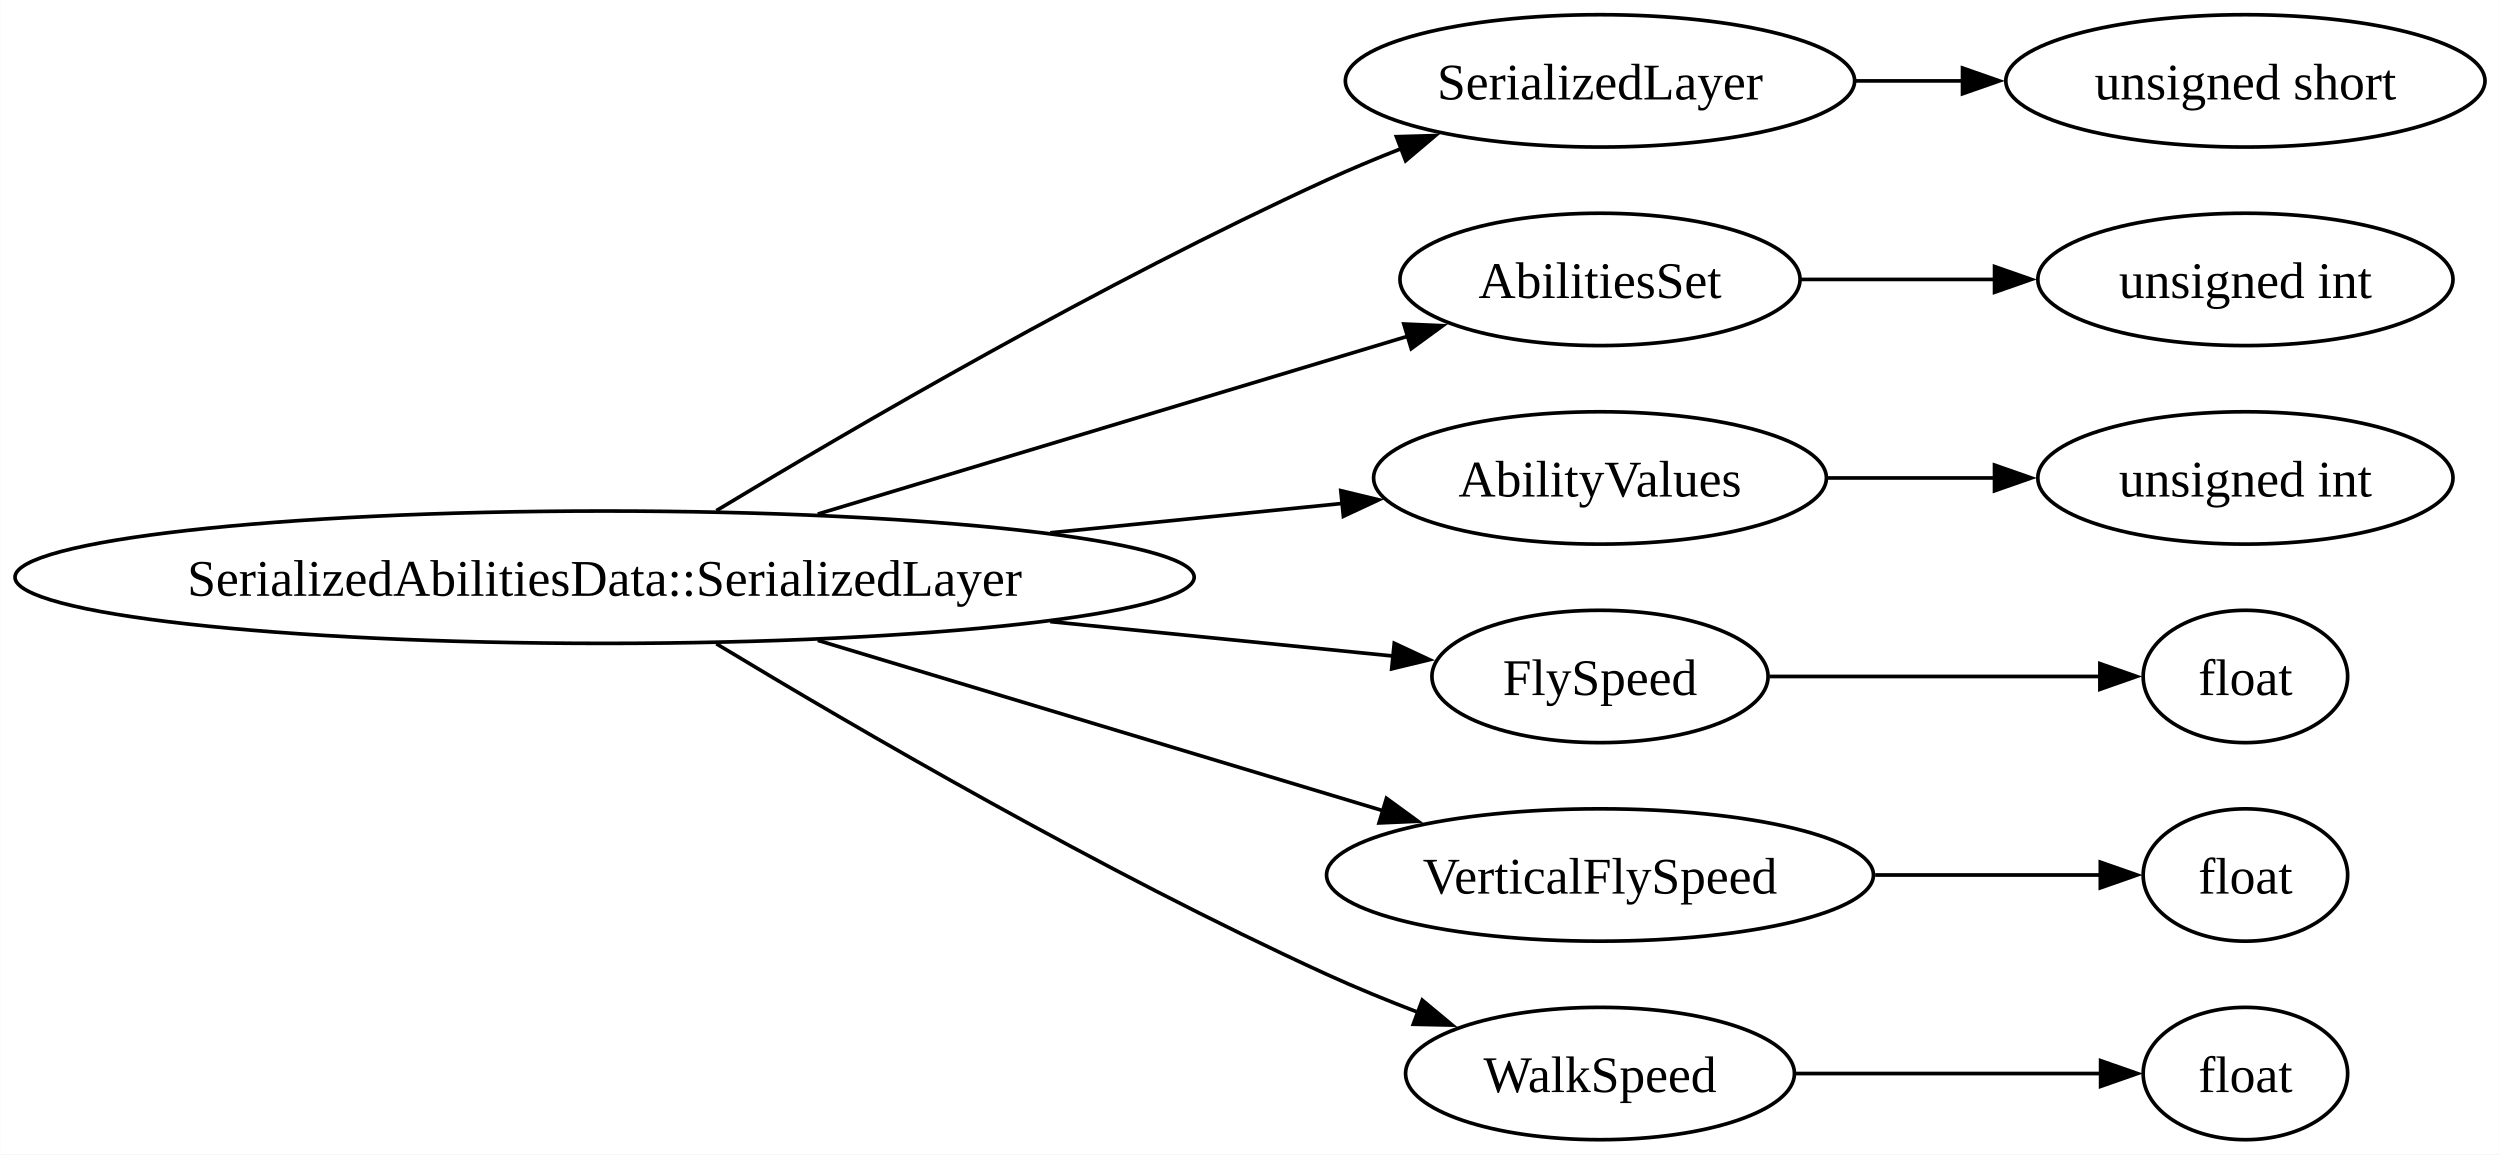
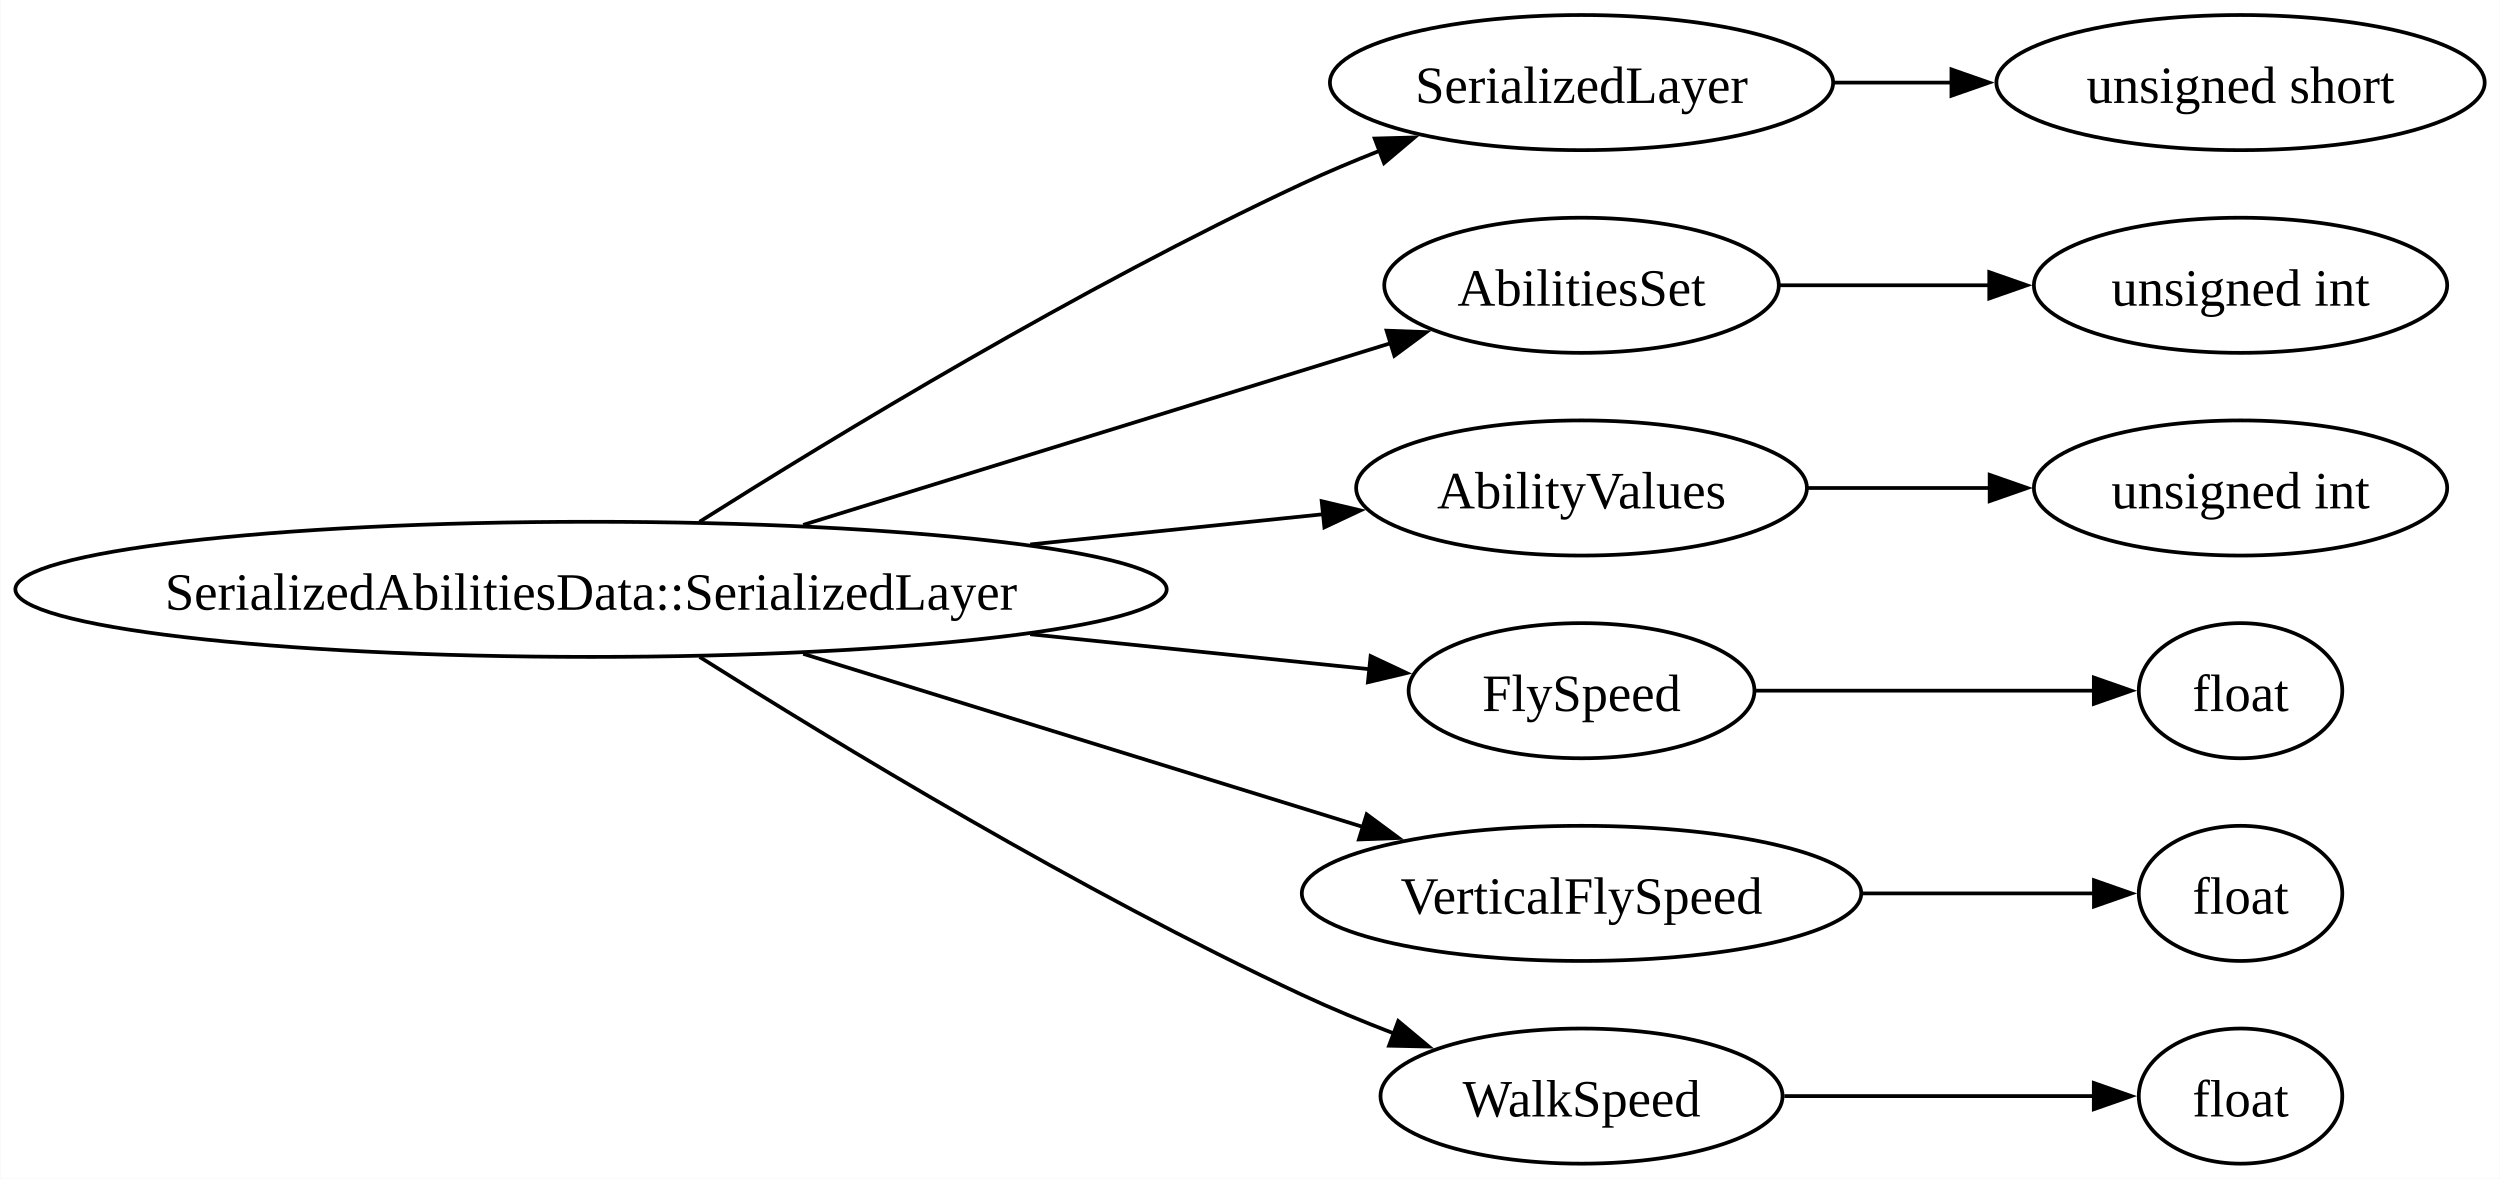
- <svg xmlns="http://www.w3.org/2000/svg" width="680pt" height="314pt" viewBox="0.00 0.00 679.84 314.00">
+ <svg xmlns="http://www.w3.org/2000/svg" width="666pt" height="314pt" viewBox="0.00 0.00 665.82 314.00">
  <g id="graph0" class="graph" transform="scale(1 1) rotate(0) translate(4 310)">
-     <polygon fill="white" stroke="none" points="-4,4 -4,-310 675.84,-310 675.84,4 -4,4" />
+     <polygon fill="white" stroke="none" points="-4,4 -4,-310 661.82,-310 661.82,4 -4,4" />
    <g id="node1" class="node">
-       <ellipse fill="none" stroke="black" cx="160.37" cy="-153" rx="160.37" ry="18" />
-       <text text-anchor="middle" x="160.37" y="-147.95" font-family="Times New Roman,serif" font-size="14.00">SerializedAbilitiesData::SerializedLayer</text>
+       <ellipse fill="none" stroke="black" cx="153.36" cy="-153" rx="153.36" ry="18" />
+       <text text-anchor="middle" x="153.36" y="-147.57" font-family="Times New Roman,serif" font-size="14.00">SerializedAbilitiesData::SerializedLayer</text>
    </g>
    <g id="node2" class="node">
-       <ellipse fill="none" stroke="black" cx="431.12" cy="-288" rx="69.26" ry="18" />
-       <text text-anchor="middle" x="431.12" y="-282.95" font-family="Times New Roman,serif" font-size="14.00">SerializedLayer</text>
+       <ellipse fill="none" stroke="black" cx="417.23" cy="-288" rx="67.03" ry="18" />
+       <text text-anchor="middle" x="417.23" y="-282.57" font-family="Times New Roman,serif" font-size="14.00">SerializedLayer</text>
    </g>
    <g id="edge1" class="edge">
-       <path fill="none" stroke="black" d="M190.76,-171.1C228.36,-193.83 295.93,-233.21 356.73,-261 363.21,-263.96 370.12,-266.85 377.01,-269.56" />
-       <polygon fill="black" stroke="black" points="375.75,-272.82 386.34,-273.12 378.25,-266.28 375.75,-272.82" />
+       <path fill="none" stroke="black" d="M182.28,-171.01C218.37,-193.81 283.61,-233.44 342.72,-261 349.42,-264.13 356.6,-267.14 363.75,-269.96" />
+       <polygon fill="black" stroke="black" points="362.13,-273.09 372.72,-273.38 364.62,-266.55 362.13,-273.09" />
    </g>
    <g id="node4" class="node">
-       <ellipse fill="none" stroke="black" cx="431.12" cy="-234" rx="54.42" ry="18" />
-       <text text-anchor="middle" x="431.12" y="-228.95" font-family="Times New Roman,serif" font-size="14.00">AbilitiesSet</text>
+       <ellipse fill="none" stroke="black" cx="417.23" cy="-234" rx="52.56" ry="18" />
+       <text text-anchor="middle" x="417.23" y="-228.57" font-family="Times New Roman,serif" font-size="14.00">AbilitiesSet</text>
    </g>
    <g id="edge3" class="edge">
-       <path fill="none" stroke="black" d="M218.36,-170.18C265.9,-184.51 333.05,-204.74 378.91,-218.57" />
-       <polygon fill="black" stroke="black" points="377.76,-221.87 388.34,-221.41 379.78,-215.17 377.76,-221.87" />
+       <path fill="none" stroke="black" d="M209.89,-170.18C256.26,-184.52 321.76,-204.78 366.45,-218.6" />
+       <polygon fill="black" stroke="black" points="365.3,-221.91 375.89,-221.52 367.37,-215.22 365.3,-221.91" />
    </g>
    <g id="node6" class="node">
-       <ellipse fill="none" stroke="black" cx="431.12" cy="-180" rx="61.59" ry="18" />
-       <text text-anchor="middle" x="431.12" y="-174.95" font-family="Times New Roman,serif" font-size="14.00">AbilityValues</text>
+       <ellipse fill="none" stroke="black" cx="417.23" cy="-180" rx="60.05" ry="18" />
+       <text text-anchor="middle" x="417.23" y="-174.57" font-family="Times New Roman,serif" font-size="14.00">AbilityValues</text>
    </g>
    <g id="edge5" class="edge">
-       <path fill="none" stroke="black" d="M281.59,-165.08C308.86,-167.82 336.91,-170.64 361.19,-173.08" />
-       <polygon fill="black" stroke="black" points="360.62,-176.54 370.92,-174.05 361.32,-169.57 360.62,-176.54" />
+       <path fill="none" stroke="black" d="M270.36,-164.96C297.05,-167.71 324.58,-170.55 348.43,-173.01" />
+       <polygon fill="black" stroke="black" points="348.01,-176.48 358.32,-174.03 348.73,-169.52 348.01,-176.48" />
    </g>
    <g id="node8" class="node">
-       <ellipse fill="none" stroke="black" cx="431.12" cy="-126" rx="45.72" ry="18" />
-       <text text-anchor="middle" x="431.12" y="-120.95" font-family="Times New Roman,serif" font-size="14.00">FlySpeed</text>
+       <ellipse fill="none" stroke="black" cx="417.23" cy="-126" rx="46.07" ry="18" />
+       <text text-anchor="middle" x="417.23" y="-120.58" font-family="Times New Roman,serif" font-size="14.00">FlySpeed</text>
    </g>
    <g id="edge7" class="edge">
-       <path fill="none" stroke="black" d="M281.59,-140.92C314.24,-137.64 348.02,-134.25 375.1,-131.53" />
-       <polygon fill="black" stroke="black" points="375.16,-135.04 384.76,-130.56 374.46,-128.07 375.16,-135.04" />
+       <path fill="none" stroke="black" d="M270.36,-141.04C301.83,-137.8 334.45,-134.43 360.85,-131.71" />
+       <polygon fill="black" stroke="black" points="361.04,-135.21 370.63,-130.7 360.33,-128.25 361.04,-135.21" />
    </g>
    <g id="node10" class="node">
-       <ellipse fill="none" stroke="black" cx="431.12" cy="-72" rx="74.38" ry="18" />
-       <text text-anchor="middle" x="431.12" y="-66.95" font-family="Times New Roman,serif" font-size="14.00">VerticalFlySpeed</text>
+       <ellipse fill="none" stroke="black" cx="417.23" cy="-72" rx="74.52" ry="18" />
+       <text text-anchor="middle" x="417.23" y="-66.58" font-family="Times New Roman,serif" font-size="14.00">VerticalFlySpeed</text>
    </g>
    <g id="edge9" class="edge">
-       <path fill="none" stroke="black" d="M218.36,-135.82C263.63,-122.18 326.66,-103.18 372.17,-89.46" />
-       <polygon fill="black" stroke="black" points="373.04,-92.86 381.6,-86.62 371.02,-86.16 373.04,-92.86" />
+       <path fill="none" stroke="black" d="M209.89,-135.82C253.77,-122.25 314.78,-103.38 359.07,-89.68" />
+       <polygon fill="black" stroke="black" points="359.99,-93.06 368.51,-86.76 357.92,-86.37 359.99,-93.06" />
    </g>
    <g id="node12" class="node">
-       <ellipse fill="none" stroke="black" cx="431.12" cy="-18" rx="52.89" ry="18" />
-       <text text-anchor="middle" x="431.12" y="-12.95" font-family="Times New Roman,serif" font-size="14.00">WalkSpeed</text>
+       <ellipse fill="none" stroke="black" cx="417.23" cy="-18" rx="53.56" ry="18" />
+       <text text-anchor="middle" x="417.23" y="-12.57" font-family="Times New Roman,serif" font-size="14.00">WalkSpeed</text>
    </g>
    <g id="edge11" class="edge">
-       <path fill="none" stroke="black" d="M190.76,-134.9C228.36,-112.17 295.93,-72.79 356.73,-45 364.72,-41.35 373.36,-37.82 381.8,-34.58" />
-       <polygon fill="black" stroke="black" points="382.77,-37.96 390.92,-31.18 380.33,-31.4 382.77,-37.96" />
+       <path fill="none" stroke="black" d="M182.28,-134.99C218.37,-112.19 283.61,-72.56 342.72,-45 350.51,-41.36 358.95,-37.88 367.23,-34.69" />
+       <polygon fill="black" stroke="black" points="368.4,-37.98 376.54,-31.2 365.95,-31.43 368.4,-37.98" />
    </g>
    <g id="node3" class="node">
-       <ellipse fill="none" stroke="black" cx="606.67" cy="-288" rx="65.17" ry="18" />
-       <text text-anchor="middle" x="606.67" y="-282.95" font-family="Times New Roman,serif" font-size="14.00">unsigned short</text>
+       <ellipse fill="none" stroke="black" cx="592.79" cy="-288" rx="65.04" ry="18" />
+       <text text-anchor="middle" x="592.79" y="-282.57" font-family="Times New Roman,serif" font-size="14.00">unsigned short</text>
    </g>
    <g id="edge2" class="edge">
-       <path fill="none" stroke="black" d="M500.71,-288C510.31,-288 520.22,-288 529.95,-288" />
-       <polygon fill="black" stroke="black" points="529.73,-291.5 539.73,-288 529.73,-284.5 529.73,-291.5" />
+       <path fill="none" stroke="black" d="M484.34,-288C494.68,-288 505.44,-288 515.98,-288" />
+       <polygon fill="black" stroke="black" points="515.78,-291.5 525.78,-288 515.78,-284.5 515.78,-291.5" />
    </g>
    <g id="node5" class="node">
-       <ellipse fill="none" stroke="black" cx="606.67" cy="-234" rx="56.47" ry="18" />
-       <text text-anchor="middle" x="606.67" y="-228.95" font-family="Times New Roman,serif" font-size="14.00">unsigned int</text>
+       <ellipse fill="none" stroke="black" cx="592.79" cy="-234" rx="55.06" ry="18" />
+       <text text-anchor="middle" x="592.79" y="-228.57" font-family="Times New Roman,serif" font-size="14.00">unsigned int</text>
    </g>
    <g id="edge4" class="edge">
-       <path fill="none" stroke="black" d="M485.6,-234C502.35,-234 521.05,-234 538.61,-234" />
-       <polygon fill="black" stroke="black" points="538.44,-237.5 548.44,-234 538.44,-230.5 538.44,-237.5" />
+       <path fill="none" stroke="black" d="M469.83,-234C487.46,-234 507.41,-234 526,-234" />
+       <polygon fill="black" stroke="black" points="525.85,-237.5 535.85,-234 525.85,-230.5 525.85,-237.5" />
    </g>
    <g id="node7" class="node">
-       <ellipse fill="none" stroke="black" cx="606.67" cy="-180" rx="56.47" ry="18" />
-       <text text-anchor="middle" x="606.67" y="-174.95" font-family="Times New Roman,serif" font-size="14.00">unsigned int</text>
+       <ellipse fill="none" stroke="black" cx="592.79" cy="-180" rx="55.06" ry="18" />
+       <text text-anchor="middle" x="592.79" y="-174.57" font-family="Times New Roman,serif" font-size="14.00">unsigned int</text>
    </g>
    <g id="edge6" class="edge">
-       <path fill="none" stroke="black" d="M492.82,-180C507.62,-180 523.53,-180 538.61,-180" />
-       <polygon fill="black" stroke="black" points="538.43,-183.5 548.43,-180 538.43,-176.5 538.43,-183.5" />
+       <path fill="none" stroke="black" d="M477.47,-180C493.12,-180 510.1,-180 526.06,-180" />
+       <polygon fill="black" stroke="black" points="525.96,-183.5 535.96,-180 525.96,-176.5 525.96,-183.5" />
    </g>
    <g id="node9" class="node">
-       <ellipse fill="none" stroke="black" cx="606.67" cy="-126" rx="27.81" ry="18" />
-       <text text-anchor="middle" x="606.67" y="-120.95" font-family="Times New Roman,serif" font-size="14.00">float</text>
+       <ellipse fill="none" stroke="black" cx="592.79" cy="-126" rx="27.11" ry="18" />
+       <text text-anchor="middle" x="592.79" y="-120.58" font-family="Times New Roman,serif" font-size="14.00">float</text>
    </g>
    <g id="edge8" class="edge">
-       <path fill="none" stroke="black" d="M477.26,-126C505.26,-126 540.83,-126 567.43,-126" />
-       <polygon fill="black" stroke="black" points="567.09,-129.5 577.09,-126 567.09,-122.5 567.09,-129.5" />
+       <path fill="none" stroke="black" d="M463.38,-126C491.55,-126 527.39,-126 554.05,-126" />
+       <polygon fill="black" stroke="black" points="553.71,-129.5 563.71,-126 553.71,-122.5 553.71,-129.5" />
    </g>
    <g id="node11" class="node">
-       <ellipse fill="none" stroke="black" cx="606.67" cy="-72" rx="27.81" ry="18" />
-       <text text-anchor="middle" x="606.67" y="-66.95" font-family="Times New Roman,serif" font-size="14.00">float</text>
+       <ellipse fill="none" stroke="black" cx="592.79" cy="-72" rx="27.11" ry="18" />
+       <text text-anchor="middle" x="592.79" y="-66.58" font-family="Times New Roman,serif" font-size="14.00">float</text>
    </g>
    <g id="edge10" class="edge">
-       <path fill="none" stroke="black" d="M505.97,-72C527.06,-72 549.19,-72 567.23,-72" />
-       <polygon fill="black" stroke="black" points="567.21,-75.5 577.21,-72 567.21,-68.5 567.21,-75.5" />
+       <path fill="none" stroke="black" d="M492.09,-72C513.43,-72 535.84,-72 553.99,-72" />
+       <polygon fill="black" stroke="black" points="553.74,-75.5 563.74,-72 553.74,-68.5 553.74,-75.5" />
    </g>
    <g id="node13" class="node">
-       <ellipse fill="none" stroke="black" cx="606.67" cy="-18" rx="27.81" ry="18" />
-       <text text-anchor="middle" x="606.67" y="-12.95" font-family="Times New Roman,serif" font-size="14.00">float</text>
+       <ellipse fill="none" stroke="black" cx="592.79" cy="-18" rx="27.11" ry="18" />
+       <text text-anchor="middle" x="592.79" y="-12.57" font-family="Times New Roman,serif" font-size="14.00">float</text>
    </g>
    <g id="edge12" class="edge">
-       <path fill="none" stroke="black" d="M484.19,-18C510.96,-18 543.01,-18 567.46,-18" />
-       <polygon fill="black" stroke="black" points="567.29,-21.5 577.29,-18 567.29,-14.5 567.29,-21.5" />
+       <path fill="none" stroke="black" d="M471.25,-18C497.98,-18 529.77,-18 553.99,-18" />
+       <polygon fill="black" stroke="black" points="553.7,-21.5 563.7,-18 553.7,-14.5 553.7,-21.5" />
    </g>
  </g>
</svg>
